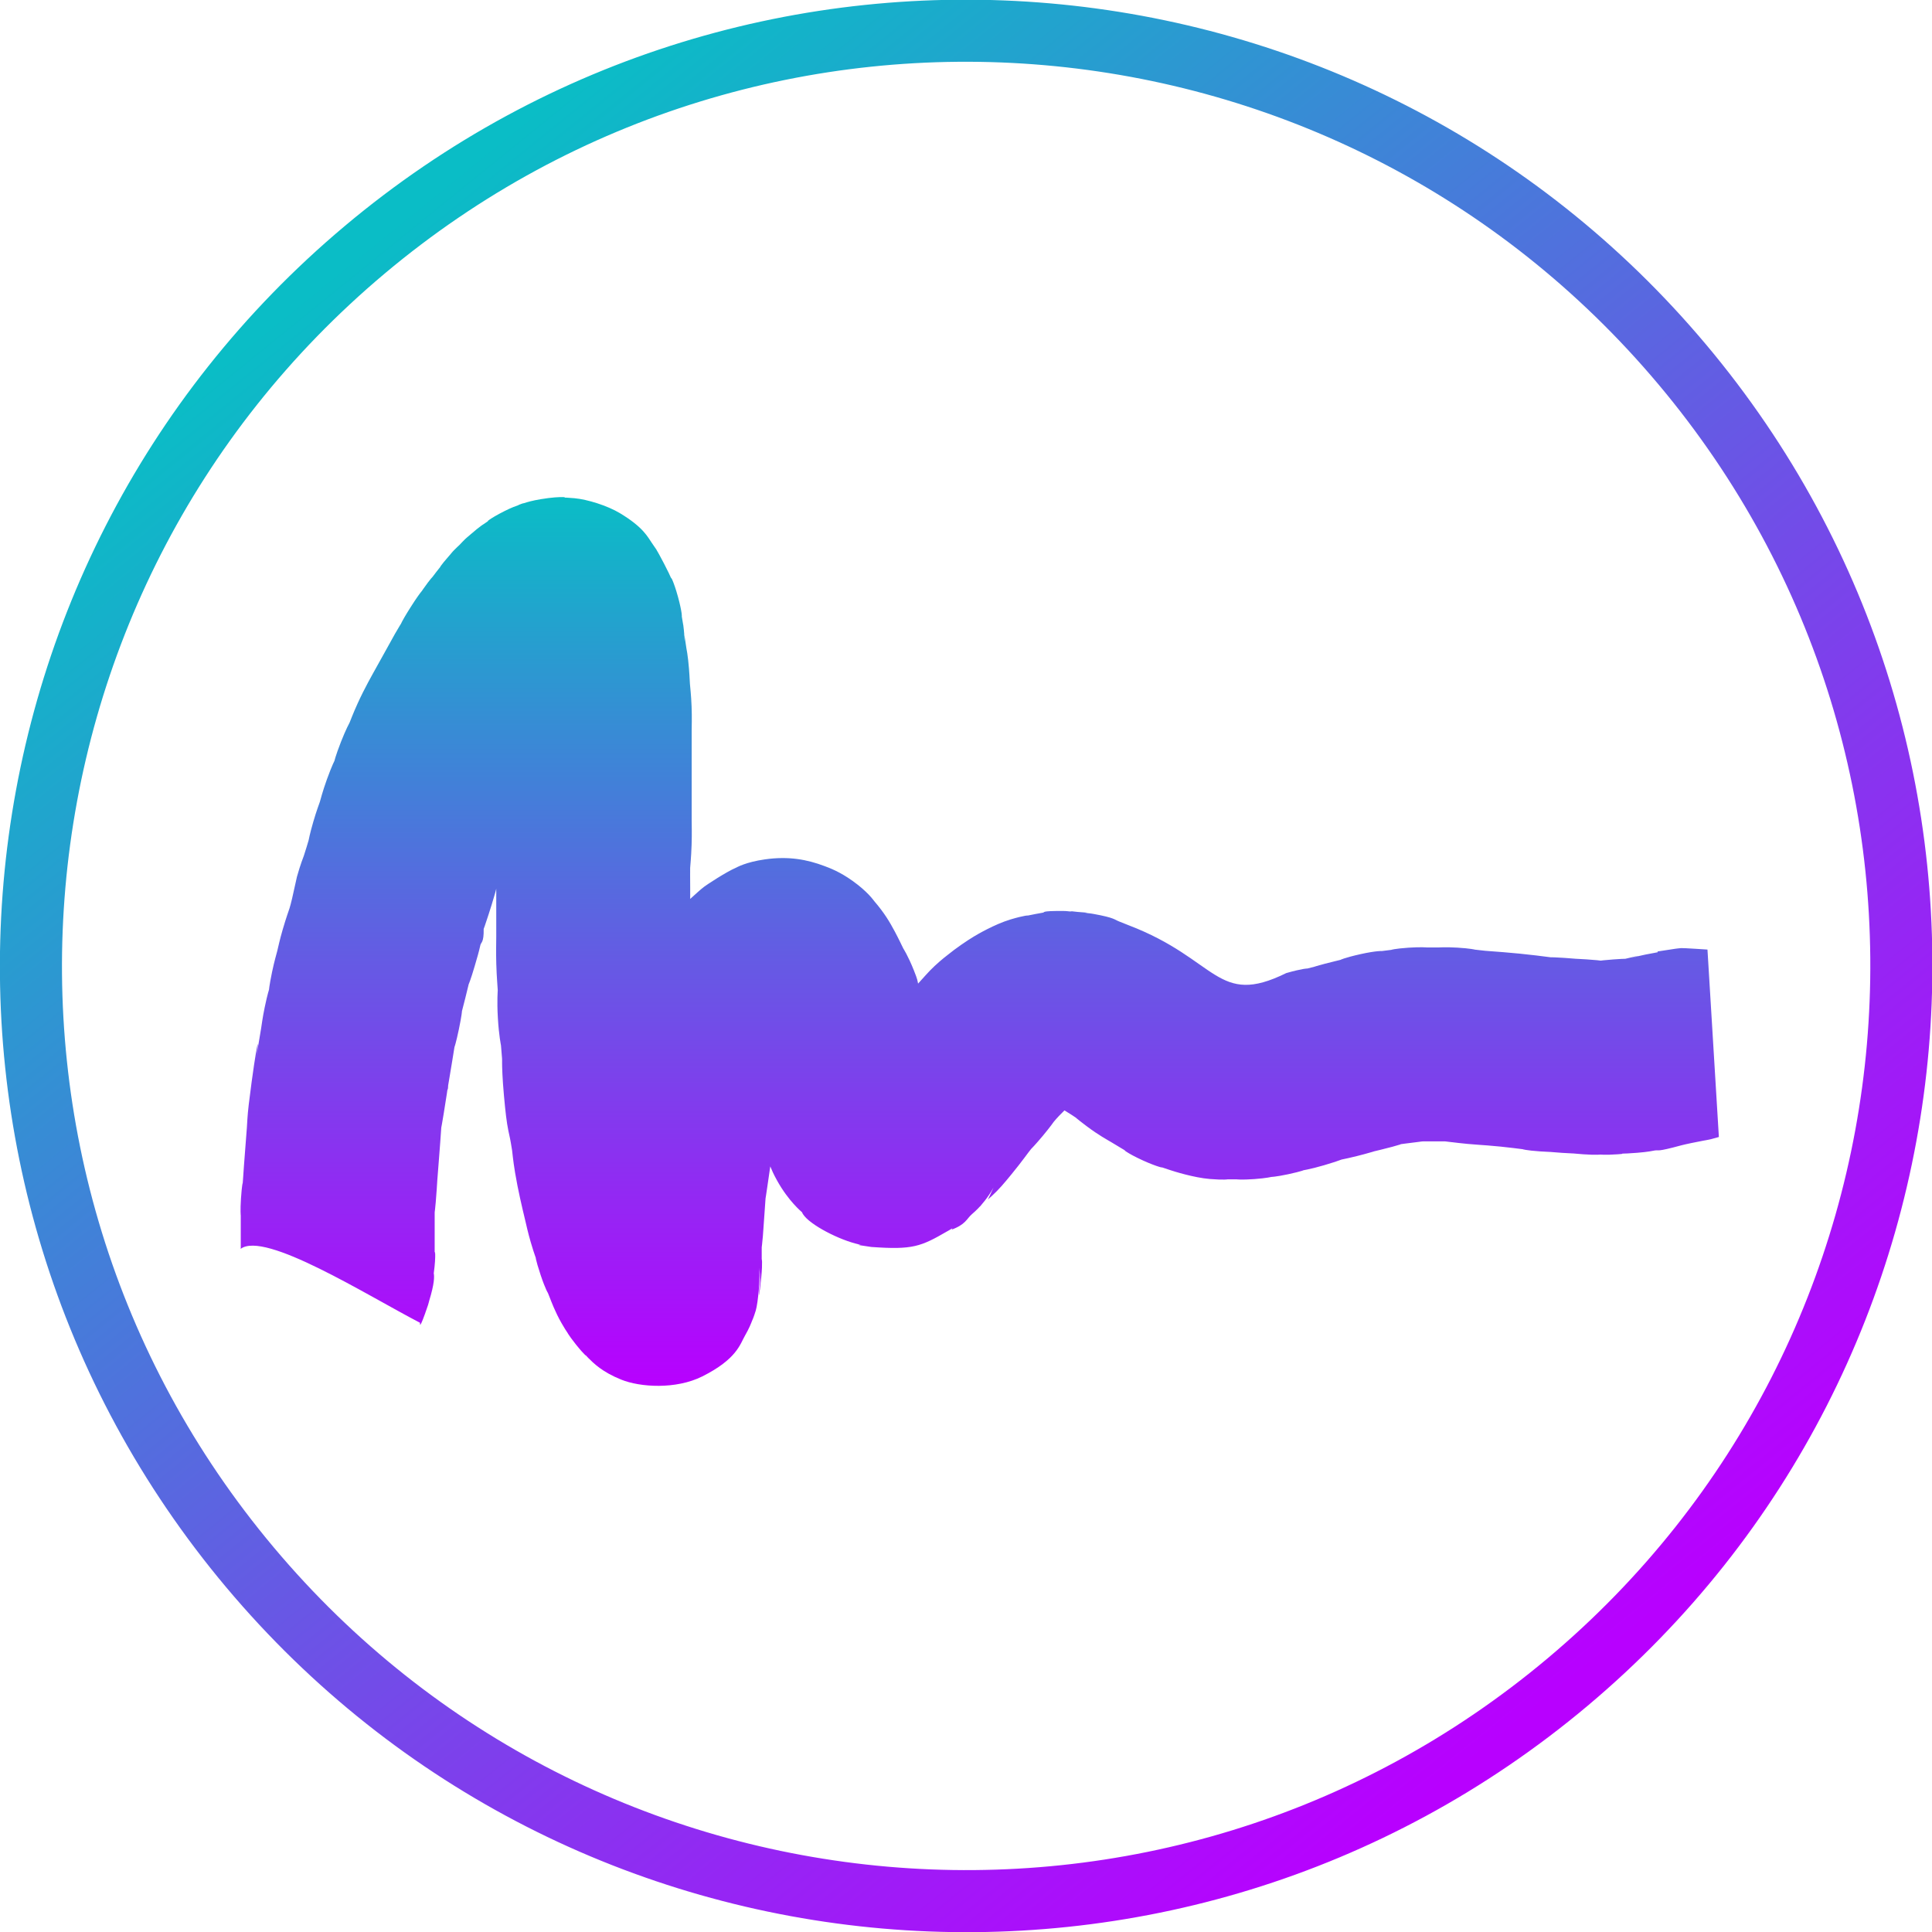
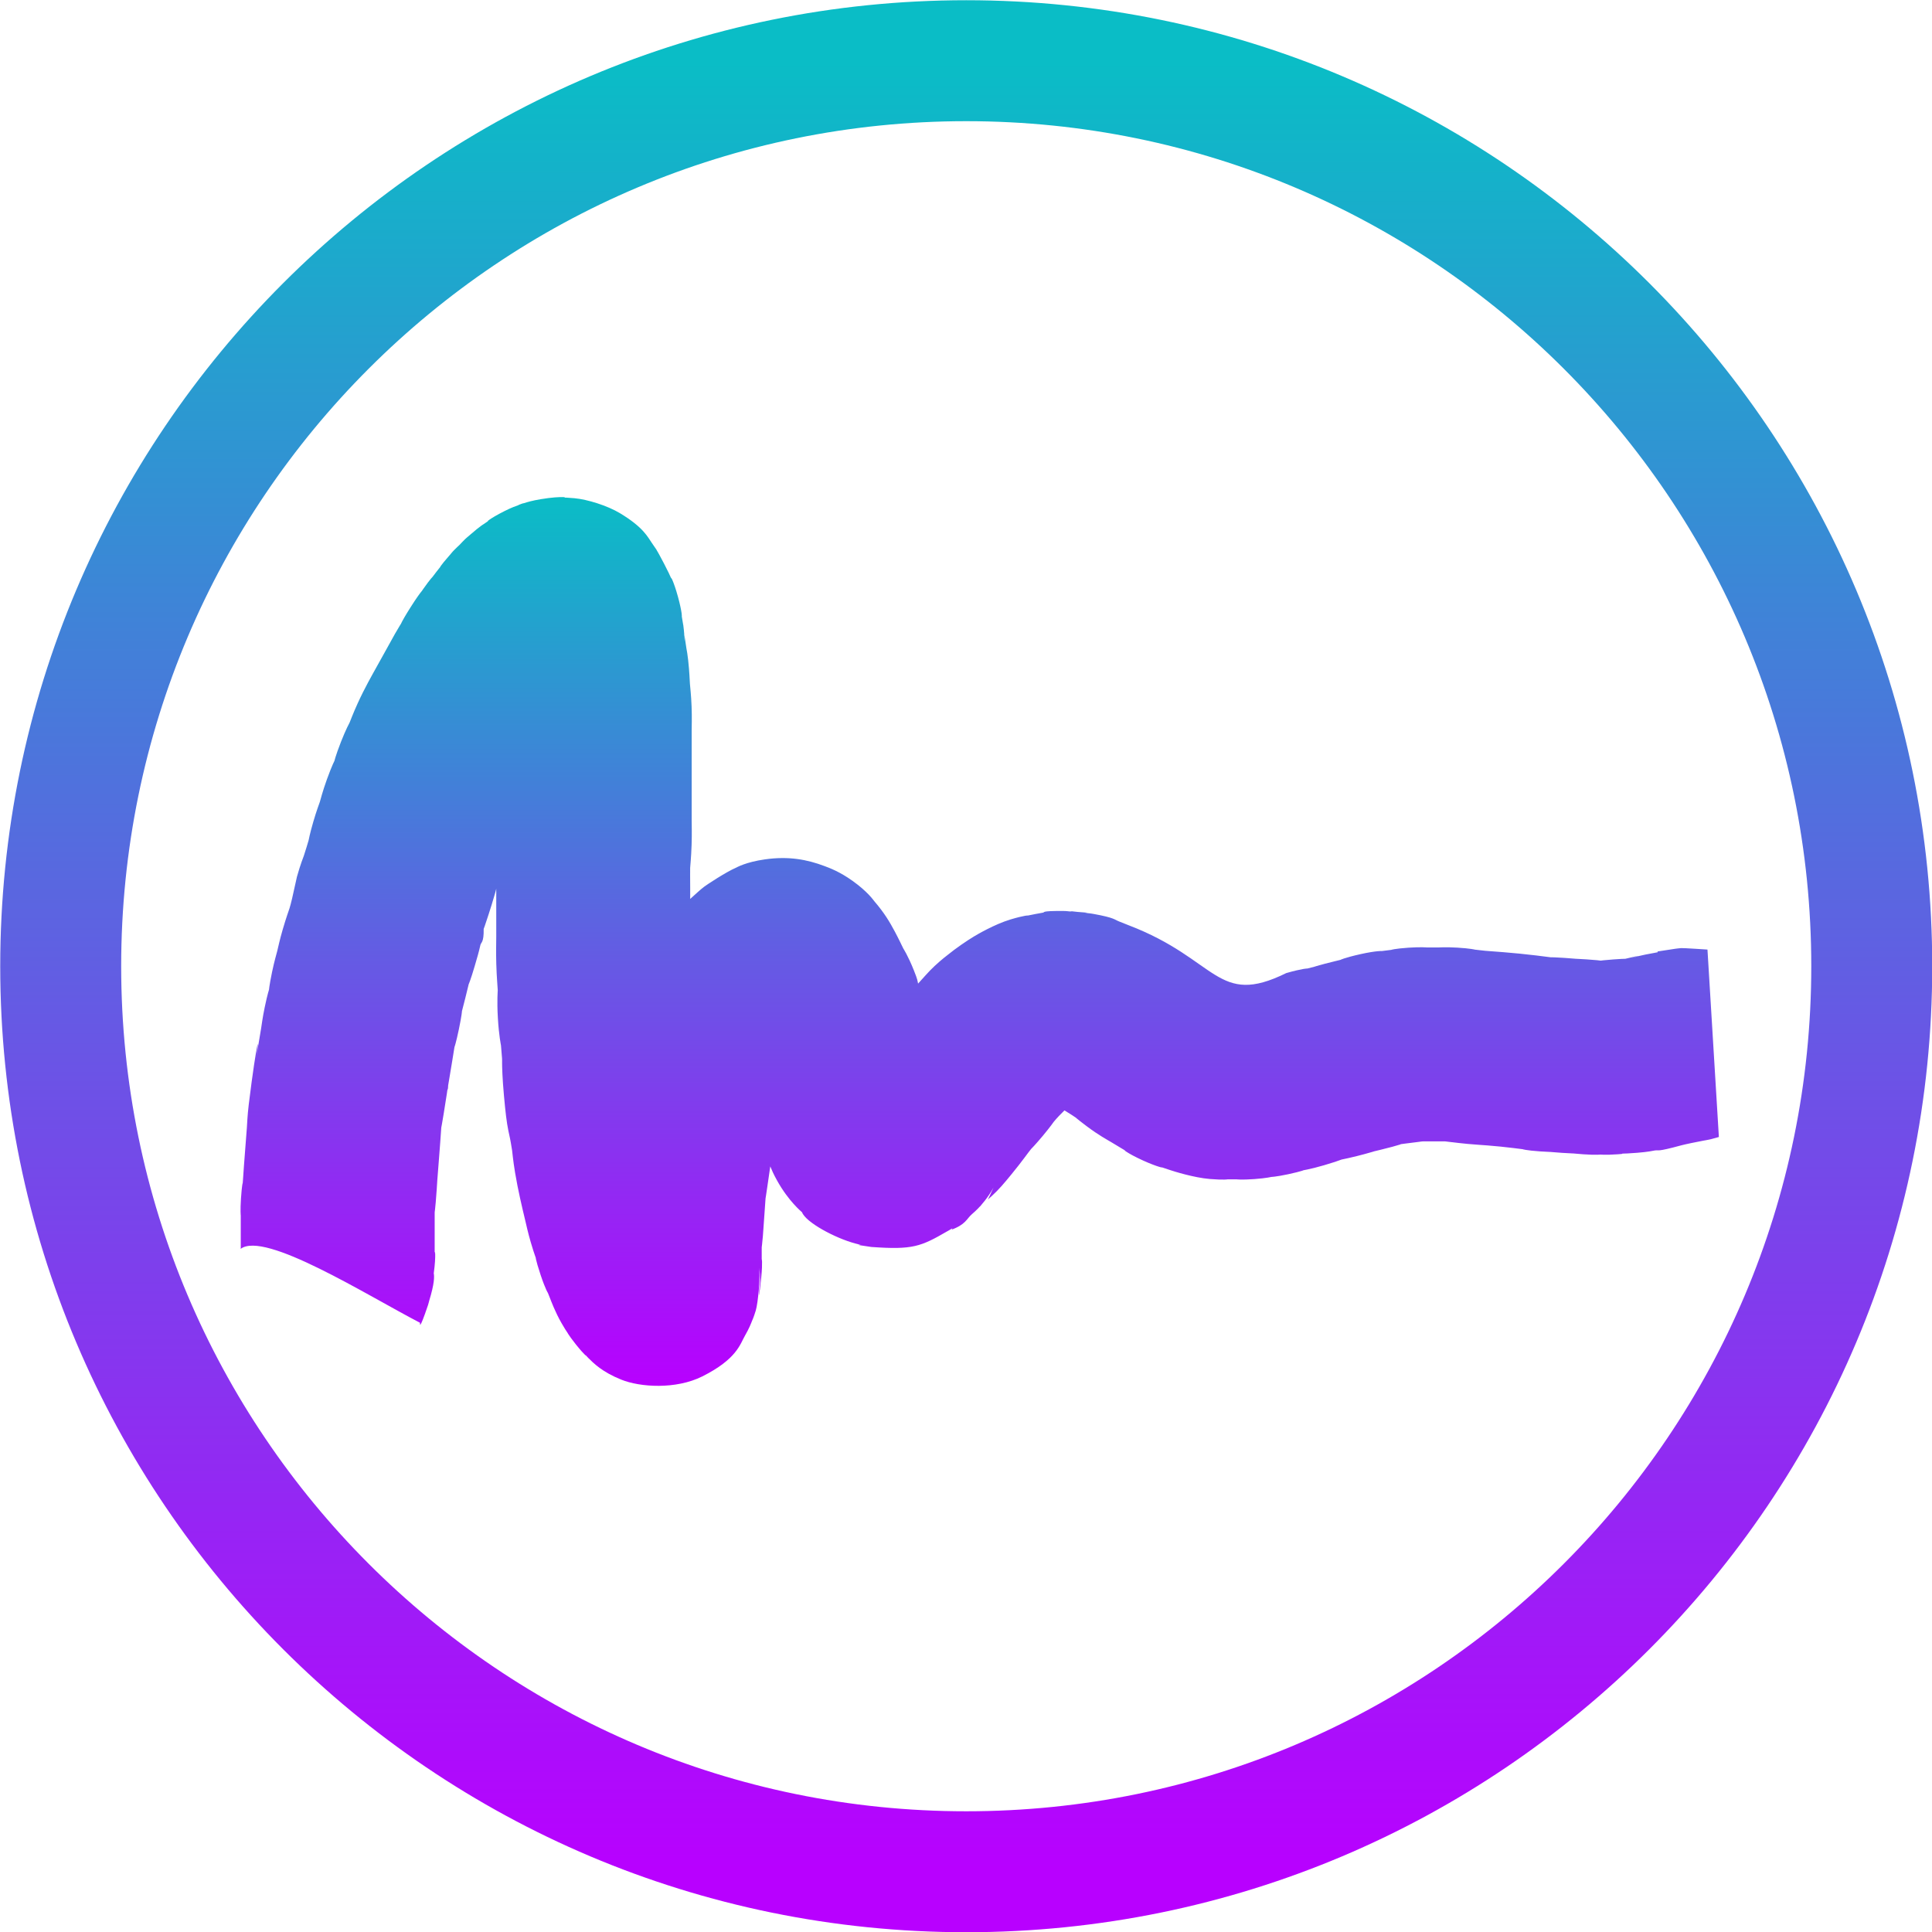
<svg xmlns="http://www.w3.org/2000/svg" width="16" height="16" viewBox="0 0 4.233 4.233" version="1.1" id="svg17115">
  <defs>
    <style id="current-color-scheme" type="text/css">
-    .ColorScheme-Text { color: #0abdc6; } .ColorScheme-Highlight { color:#5294e2; }
-   </style>
+          .ColorScheme-Text { color: #0abdc6; } .ColorScheme-Highlight { color:#5294e2; }
+       </style>
    <linearGradient id="arrongin" x1="0%" x2="0%" y1="0%" y2="100%">
      <stop offset="0%" style="stop-color:#dd9b44; stop-opacity:1" />
      <stop offset="100%" style="stop-color:#ad6c16; stop-opacity:1" />
    </linearGradient>
    <linearGradient id="aurora" x1="0%" x2="0%" y1="0%" y2="100%">
      <stop offset="0%" style="stop-color:#09D4DF; stop-opacity:1" />
      <stop offset="100%" style="stop-color:#9269F4; stop-opacity:1" />
    </linearGradient>
    <linearGradient id="cyberneon" x1="0%" x2="0%" y1="0%" y2="100%">
      <stop offset="0" style="stop-color:#0abdc6; stop-opacity:1" />
      <stop offset="1" style="stop-color:#ea00d9; stop-opacity:1" />
    </linearGradient>
    <linearGradient id="fitdance" x1="0%" x2="0%" y1="0%" y2="100%">
      <stop offset="0%" style="stop-color:#1AD6AB; stop-opacity:1" />
      <stop offset="100%" style="stop-color:#329DB6; stop-opacity:1" />
    </linearGradient>
    <linearGradient id="oomox" x1="0%" x2="0%" y1="0%" y2="100%">
      <stop offset="0%" style="stop-color:#0abdc6; stop-opacity:1" />
      <stop offset="100%" style="stop-color:#b800ff; stop-opacity:1" />
    </linearGradient>
    <linearGradient id="rainblue" x1="0%" x2="0%" y1="0%" y2="100%">
      <stop offset="0%" style="stop-color:#00F260; stop-opacity:1" />
      <stop offset="100%" style="stop-color:#0575E6; stop-opacity:1" />
    </linearGradient>
    <linearGradient id="sunrise" x1="0%" x2="0%" y1="0%" y2="100%">
      <stop offset="0%" style="stop-color: #FF8501; stop-opacity:1" />
      <stop offset="100%" style="stop-color: #FFCB01; stop-opacity:1" />
    </linearGradient>
    <linearGradient id="telinkrin" x1="0%" x2="0%" y1="0%" y2="100%">
      <stop offset="0%" style="stop-color: #b2ced6; stop-opacity:1" />
      <stop offset="100%" style="stop-color: #6da5b7; stop-opacity:1" />
    </linearGradient>
    <linearGradient id="60spsycho" x1="0%" x2="0%" y1="0%" y2="100%">
      <stop offset="0%" style="stop-color: #df5940; stop-opacity:1" />
      <stop offset="25%" style="stop-color: #d8d15f; stop-opacity:1" />
      <stop offset="50%" style="stop-color: #e9882a; stop-opacity:1" />
      <stop offset="100%" style="stop-color: #279362; stop-opacity:1" />
    </linearGradient>
    <linearGradient id="90ssummer" x1="0%" x2="0%" y1="0%" y2="100%">
      <stop offset="0%" style="stop-color: #f618c7; stop-opacity:1" />
      <stop offset="20%" style="stop-color: #94ffab; stop-opacity:1" />
      <stop offset="50%" style="stop-color: #fbfd54; stop-opacity:1" />
      <stop offset="100%" style="stop-color: #0f83ae; stop-opacity:1" />
    </linearGradient>
  </defs>
-   <circle transform="rotate(-40.02321)" r="2.049" cy="2.982" cx="0.26" id="path17689" class="ColorScheme-Text" style="display:inline;opacity:1;fill:none;fill-opacity:1;stroke:url(#oomox);stroke-width:0.136;stroke-linecap:round;stroke-miterlimit:4;stroke-dasharray:none" />
  <path style="font-style:normal;font-variant:normal;font-weight:normal;font-stretch:normal;font-size:medium;line-height:normal;font-family:sans-serif;font-variant-ligatures:normal;font-variant-position:normal;font-variant-caps:normal;font-variant-numeric:normal;font-variant-alternates:normal;font-feature-settings:normal;text-indent:0;text-align:start;text-decoration:none;text-decoration-line:none;text-decoration-style:solid;text-decoration-color:#000000;letter-spacing:normal;word-spacing:normal;text-transform:none;writing-mode:lr-tb;direction:ltr;text-orientation:mixed;dominant-baseline:auto;baseline-shift:baseline;text-anchor:start;white-space:normal;shape-padding:0;clip-rule:nonzero;display:inline;overflow:visible;visibility:visible;opacity:1;isolation:auto;mix-blend-mode:normal;color-interpolation:sRGB;color-interpolation-filters:linearRGB;solid-color:#000000;solid-opacity:1;vector-effect:none;fill:url(#oomox);fill-rule:nonzero;stroke:none;stroke-width:18.773;stroke-linecap:butt;stroke-linejoin:miter;stroke-miterlimit:4;stroke-dasharray:none;stroke-dashoffset:0;stroke-opacity:1;color-rendering:auto;image-rendering:auto;shape-rendering:auto;text-rendering:auto;enable-background:accumulate" id="path4535-3" class="ColorScheme-Text" d="m 78.57,115.012 c -0.332,-0.013 -1.046,0.018 -2.131,0.199 -0.846,0.141 -1.278,0.274 -1.631,0.387 -0.027,-7.5e-4 -0.077,0.011 -0.193,0.047 -0.241,0.083 -0.376,0.134 -0.307,0.131 -0.325,0.114 -0.692,0.242 -1.371,0.582 -1.54,0.77 -1.938,1.203 -1.434,0.867 0.025,-0.017 -0.206,0.122 -0.672,0.455 0.232,-0.166 -0.306,0.163 -1.15,0.906 -0.004,-0.005 -0.073,0.063 -0.125,0.107 -0.178,0.161 -0.262,0.202 -0.473,0.412 -0.305,0.305 -0.266,0.28 -0.484,0.504 -0.224,0.219 -0.199,0.179 -0.504,0.484 -0.271,0.271 -0.301,0.345 -0.492,0.557 -0.02,0.025 -0.072,0.077 -0.074,0.084 -0.783,0.881 -1.051,1.341 -0.631,0.801 -0.027,0.035 -0.222,0.265 -0.564,0.705 -0.346,0.445 -0.479,0.638 -0.422,0.564 v 0.002 c 0.166,-0.214 -0.165,0.113 -0.846,1.086 -0.904,1.292 -0.999,1.527 -0.42,0.701 0.656,-0.94 0.295,-0.662 -0.799,1.057 -1.076,1.691 -1.183,2.136 -0.611,1.156 0.321,-0.55 0.16,-0.338 -0.453,0.658 -0.39,0.633 -0.624,1.079 -0.752,1.307 -0.27,0.48 -0.511,0.921 -0.73,1.316 -0.223,0.401 -0.467,0.835 -0.727,1.307 -0.458,0.832 -1.173,2.062 -1.875,3.607 -0.458,1.007 -0.681,1.635 -0.77,1.838 -0.011,0.025 -0.35,0.626 -0.84,1.877 -0.535,1.368 -0.679,1.996 -0.613,1.82 0.051,-0.136 -0.256,0.445 -0.748,1.812 -0.44,1.223 -0.613,1.96 -0.676,2.156 -0.064,0.198 -0.314,0.828 -0.635,1.928 -0.348,1.194 -0.456,1.804 -0.453,1.793 -0.106,0.377 -0.264,0.879 -0.465,1.508 -0.043,0.134 -0.321,0.792 -0.666,2.025 -0.883,4.064 -0.573,2.369 -1.385,5.133 -0.299,1.026 -0.437,1.718 -0.52,2.047 -0.081,0.325 -0.288,1.003 -0.508,2.059 -0.271,1.301 -0.32,1.876 -0.283,1.697 0.033,-0.157 -0.153,0.398 -0.424,1.695 -0.219,1.054 -0.299,1.749 -0.352,2.066 -0.094,0.566 -0.189,1.13 -0.283,1.695 -0.181,1.087 -0.26,1.561 -0.289,1.732 0,0.01 -0.004,0.014 -0.004,0.021 0,0.004 -0.004,0.017 -0.004,0.019 -0.004,0.013 -0.006,0.031 -0.008,0.041 0,0.005 0.001,0.006 -0.004,0.027 0,0.005 -0.01,0.064 -0.01,0.065 0,0.002 0.006,0.019 0.006,0.018 0,0.006 -0.009,0.061 -0.01,0.068 0.605,-3.687 0.206,-2.823 -0.588,3.662 -0.137,1.14 -0.155,1.89 -0.182,2.236 -0.047,0.612 -0.094,1.223 -0.141,1.836 -0.046,0.595 -0.095,1.217 -0.143,1.865 -0.06,0.812 -0.092,1.421 -0.129,1.822 0.037,-0.404 -0.073,0.045 -0.16,1.359 -0.076,1.154 -0.02,1.693 -0.02,1.609 v 3.182 c -0.008,0.049 -0.006,0.028 -0.014,0.078 2.321,-1.769 12.157,4.447 17.371,7.156 0.004,-0.005 -0.152,1.03 0.773,-1.721 0.056,-0.167 0.067,-0.26 0.113,-0.412 0.004,-0.003 0.003,-0.011 0.006,-0.023 0.499,-1.638 0.5,-2.306 0.436,-2.637 0.251,-1.839 0.088,-2.488 0.088,-1.807 v -0.564 -3.252 c 0,-0.739 0.011,-0.853 -0.021,-0.367 0,0 0,-0.002 0,-0.002 -0.036,0.551 0.02,0.257 0.125,-0.9 0.083,-0.916 0.115,-1.629 0.152,-2.135 0.043,-0.577 0.092,-1.18 0.141,-1.811 0.047,-0.612 0.094,-1.225 0.141,-1.838 0.068,-0.878 0.092,-1.358 0.102,-1.438 v -0.002 c -0.005,0.039 0.084,-0.402 0.232,-1.33 0.186,-1.165 0.266,-1.668 0.314,-1.99 0.008,-0.052 0.019,-0.137 0.029,-0.211 0.004,-0.023 0.013,-0.085 0.018,-0.111 0.012,-0.047 0.058,0.025 0.072,-0.434 0.044,-0.265 0.047,-0.274 0.123,-0.729 0.094,-0.566 0.187,-1.13 0.281,-1.695 0.135,-0.813 0.199,-1.255 0.213,-1.324 -0.032,0.156 0.154,-0.4 0.424,-1.697 0.271,-1.3 0.32,-1.874 0.283,-1.695 0.018,-0.086 0.14,-0.528 0.342,-1.334 0.2,-0.801 0.301,-1.251 0.328,-1.344 -0.033,0.112 0.2,-0.441 0.566,-1.697 0.27,-0.926 0.39,-1.313 0.561,-2.068 0.065,-0.289 0.342,-0.219 0.318,-1.574 -0.021,0.077 0.145,-0.36 0.463,-1.354 0.189,-0.592 0.424,-1.311 0.664,-2.168 0.072,-0.256 0.039,-0.166 0.09,-0.361 v 2.354 2.262 c 0,0.622 -0.03,1.514 0.004,2.672 0.039,1.352 0.131,2.199 0.141,2.543 0.004,0.075 -0.089,0.974 0.012,2.686 0.102,1.731 0.297,2.607 0.301,2.652 0.131,1.526 0.108,1.26 0.107,1.656 0,0.395 0.025,1.499 0.18,3.197 0.15,1.646 0.259,2.576 0.426,3.395 0.166,0.818 0.146,0.567 0.363,1.916 0.027,0.164 0.079,0.893 0.291,2.168 0.281,1.687 0.683,3.371 0.979,4.604 0.107,0.445 0.258,1.166 0.541,2.135 0.353,1.21 0.592,1.785 0.586,1.766 -0.193,-0.643 -0.149,-0.152 0.369,1.402 0.462,1.384 0.775,1.895 0.664,1.629 v 0.002 c 0.029,0.069 0.105,0.263 0.232,0.582 0.112,0.28 0.485,1.317 1.129,2.443 0.511,0.894 0.768,1.19 0.623,0.973 -0.206,-0.309 -0.021,0.104 0.762,1.082 0.867,1.084 1.131,1.226 0.893,0.967 0.12,0.133 0.122,0.161 0.293,0.33 0.545,0.537 1.347,1.36 3.195,2.107 1.848,0.748 5.306,0.966 7.854,-0.307 3.333,-1.666 3.664,-3.128 4.113,-3.908 0.449,-0.779 0.617,-1.249 0.688,-1.426 v -0.002 c 0.082,-0.206 0.151,-0.308 0.375,-1.031 0.224,-0.723 0.478,-3.404 0.309,-4.428 -0.169,-1.023 0.064,0.284 0.096,0.93 0.032,0.645 -0.011,0.983 -0.023,1.092 -0.156,1.406 -0.045,1.166 0.152,-0.811 v -0.002 -0.002 c 0.146,-1.466 0.045,-2.018 0.045,-1.635 v -0.99 c 0,-0.74 0.011,-0.856 -0.021,-0.367 0,0 0,-0.002 0,-0.002 -0.036,0.553 0.018,0.258 0.123,-0.9 l 0.01,-0.098 0.008,-0.098 c -0.081,1.157 0.003,-0.048 0.01,-0.156 0.008,-0.108 0.02,-0.264 0.033,-0.449 0.027,-0.371 0.06,-0.865 0.096,-1.359 0.068,-0.951 0.115,-1.633 0.119,-1.689 -0.051,0.5 0.297,-1.958 0.451,-3.002 0.133,0.328 0.296,0.717 0.66,1.373 1.111,2 2.366,3.02 2.414,3.068 0.364,0.976 3.196,2.499 5.15,3.021 0.193,0.052 0.358,0.093 0.514,0.131 0.156,0.038 -1.07,-0.096 1.055,0.209 h 0.004 0.004 c 3.999,0.285 4.765,-0.032 7.357,-1.533 -1.83,0.399 -1.748,0.539 0.01,-0.004 0.176,-0.101 0.324,-0.186 0.457,-0.27 -0.02,0.051 -7e-5,0.077 -0.115,0.146 1.431,-0.524 1.476,-1.053 2.02,-1.523 0.382,-0.33 0.756,-0.68 1.254,-1.316 0.24,-0.306 0.518,-0.696 0.826,-1.254 -0.186,0.393 -0.426,0.951 -0.553,1.162 0.104,-0.089 0.11,-0.088 0.352,-0.309 0.763,-0.696 1.279,-1.331 1.91,-2.098 1.039,-1.261 1.639,-2.136 1.945,-2.504 -0.02,0.024 0.385,-0.376 1.131,-1.271 0.725,-0.871 1.038,-1.33 1.023,-1.312 v -0.002 c 0.353,-0.429 0.709,-0.792 1.061,-1.135 0.308,0.192 0.592,0.376 0.627,0.389 0.46,0.305 0.815,0.537 0.781,0.512 -0.584,-0.428 -0.351,-0.191 0.766,0.646 1.145,0.858 1.96,1.291 2.357,1.529 0.236,0.142 0.47,0.283 0.705,0.424 0.235,0.141 0.471,0.282 0.707,0.424 -0.374,-0.225 0.107,0.218 1.65,0.92 1.464,0.665 2.104,0.755 1.766,0.643 0.283,0.094 0.564,0.189 0.846,0.283 0.363,0.121 2.296,0.741 3.885,0.873 h 0.004 0.004 c 1.309,0.108 1.854,0.031 1.621,0.031 h 0.99 c -0.119,0 0.439,0.065 1.662,-0.023 1.205,-0.087 1.75,-0.226 1.643,-0.211 -0.099,0.014 0.457,-0.005 1.629,-0.256 1.36,-0.291 1.777,-0.473 1.299,-0.354 0.043,-0.011 0.793,-0.112 2.189,-0.52 1.732,-0.505 2.212,-0.753 1.504,-0.551 -0.639,0.182 -0.352,0.125 0.871,-0.146 0.606,-0.135 1.108,-0.267 1.514,-0.375 0.672,-0.179 0.988,-0.283 0.959,-0.275 0.285,-0.075 0.884,-0.202 1.777,-0.445 0.924,-0.252 0.844,-0.25 0.742,-0.24 0.128,-0.018 0.193,-0.029 0.496,-0.066 0.327,-0.041 0.729,-0.089 1.207,-0.152 0.913,-0.122 1.038,-0.124 0.373,-0.08 -0.457,0.031 -0.291,0.021 0.504,0.021 h 1.131 c 0.79,0 1.03,0.003 0.723,-0.016 -0.49,-0.029 -0.295,-0.009 0.582,0.094 v -0.002 c 0.38,0.045 0.885,0.11 1.52,0.168 0.824,0.075 1.46,0.109 1.906,0.146 1.073,0.089 1.483,0.131 2.51,0.252 0.338,0.04 0.667,0.08 0.986,0.123 -0.252,-0.034 0.277,0.114 1.604,0.203 1.626,0.109 2.005,0.059 1.131,0 -1.069,-0.071 -0.745,0.025 0.99,0.141 1.626,0.109 2.005,0.059 1.131,0 -1.043,-0.07 -0.723,0.019 0.939,0.139 1.224,0.088 1.781,0.023 1.662,0.023 -0.119,0 0.44,0.064 1.662,-0.023 0.743,-0.053 0.281,-0.035 0.48,-0.066 0.176,10e-4 0.602,-0.016 1.408,-0.078 1.073,-0.083 1.634,-0.213 1.693,-0.223 0.48,-0.074 0.106,0.175 2.596,-0.504 0.356,-0.097 1.573,-0.348 2.072,-0.438 0.125,-0.022 0.184,-0.033 0.283,-0.051 0.025,-0.004 -0.001,0.002 0.186,-0.035 0.047,-0.009 0.085,-0.014 0.305,-0.064 0.11,-0.025 0.777,-0.215 0.777,-0.215 0,-4e-5 -1.103,-18.146 -1.104,-18.146 -4e-5,-2e-5 -2.352,-0.157 -2.551,-0.141 -0.199,0.016 -0.273,0.028 -0.336,0.035 -0.126,0.015 -0.165,0.02 -0.201,0.025 -0.286,0.04 -0.184,0.028 -0.232,0.035 -0.194,0.03 -0.627,0.099 -1.514,0.232 l 0.012,0.076 c -0.748,0.14 -1.481,0.257 -2.637,0.572 1.899,-0.518 -0.431,0.045 -0.492,0.059 -0.237,0.007 -0.493,0.012 -1.148,0.062 -1.586,0.122 -1.893,0.207 -0.936,0.139 h -0.006 -0.004 c 0.566,-0.041 0.464,-0.023 -0.314,-0.023 -0.779,0 -0.883,-0.017 -0.316,0.023 h -0.004 -0.004 c 1.016,0.073 0.67,-0.031 -1.033,-0.145 -1.626,-0.109 -2.003,-0.059 -1.129,0 1.067,0.071 0.744,-0.025 -0.99,-0.141 -1.626,-0.109 -2.005,-0.059 -1.131,0 0.665,0.044 0.539,0.042 -0.373,-0.08 -0.433,-0.058 -0.857,-0.111 -1.273,-0.16 -1.153,-0.136 -1.965,-0.216 -3.145,-0.314 -0.778,-0.065 -1.367,-0.099 -1.766,-0.135 -0.215,-0.02 -0.558,-0.06 -1.025,-0.115 0.122,0.014 -0.432,-0.118 -1.678,-0.191 -1.152,-0.067 -1.762,-0.016 -1.82,-0.016 h -1.131 c 0.041,0 -0.546,-0.059 -1.756,0.021 -1.326,0.089 -1.855,0.237 -1.604,0.203 -0.275,0.037 -0.628,0.078 -1.055,0.131 0.208,-0.026 -0.481,-0.045 -2.002,0.293 -1.523,0.338 -2.117,0.605 -1.848,0.531 -0.231,0.063 -0.773,0.181 -1.615,0.402 -0.692,0.182 -1.029,0.293 -1.02,0.291 -0.345,0.092 -0.595,0.156 -0.748,0.189 0.285,-0.063 -0.393,-0.027 -1.955,0.42 -6.719,3.312 -6.606,-1.329 -15.273,-4.637 -0.052,-0.021 -0.45,-0.186 -0.906,-0.361 -0.456,-0.175 -0.421,-0.355 -2.453,-0.725 -0.494,-0.09 -0.506,-0.058 -0.867,-0.109 0.452,-0.009 0.218,-0.018 -0.701,-0.09 -0.672,-0.069 -0.844,-0.104 -0.551,-0.033 -0.401,-0.018 -0.416,-0.06 -0.975,-0.06 -2.093,0 -1.579,0.123 -1.844,0.168 -0.265,0.045 -0.481,0.085 -0.689,0.125 -0.418,0.08 -0.85,0.169 -0.863,0.172 0.341,-0.068 -0.207,-0.051 -1.562,0.355 -1.581,0.474 -3.317,1.511 -3.545,1.648 -0.706,0.424 -1.78,1.162 -2.527,1.773 -0.112,0.091 -0.571,0.425 -1.291,1.094 -0.588,0.546 -1.067,1.129 -1.594,1.697 -0.071,-0.303 -0.018,-0.307 -0.404,-1.273 -0.581,-1.453 -1.024,-2.118 -1.027,-2.125 -0.162,-0.323 -0.415,-0.877 -0.818,-1.633 -0.505,-0.946 -1.005,-1.797 -2.004,-2.963 v -0.002 c -0.093,-0.109 -0.641,-0.914 -2.094,-1.951 -1.236,-0.883 -2.2,-1.238 -2.723,-1.434 -1.649,-0.619 -3.429,-0.977 -5.758,-0.645 -1.862,0.266 -2.719,0.773 -2.793,0.805 -0.991,0.425 -2.837,1.654 -3.066,1.826 -0.391,0.293 -0.89,0.763 -1.375,1.199 v -1.039 c 0,-0.95 -0.015,-1.606 -0.004,-1.967 v -0.002 c 0.006,-0.177 0.098,-0.925 0.141,-2.25 0.036,-1.111 0.006,-1.92 0.006,-2.424 v -6.502 -2.119 c 0,-0.428 0.034,-1.204 -0.008,-2.326 -0.042,-1.128 -0.136,-1.854 -0.16,-2.184 -0.028,-0.382 -0.045,-1.16 -0.174,-2.322 -0.07,-0.631 -0.105,-0.757 -0.166,-1.115 -0.055,-0.326 -0.137,-0.909 -0.152,-1.014 -0.031,-0.218 -0.024,-0.17 -0.043,-0.307 0.006,0.099 -0.017,0.428 -0.029,0.678 0.004,-0.373 0.01,-0.75 0.01,-0.75 0,-3e-5 -0.009,-0.102 -0.016,-0.18 0,-0.006 -0.005,-0.026 -0.006,-0.031 0,0.001 -9.4e-5,0.006 0.004,0.008 -0.007,-0.087 -0.011,-0.152 -0.016,-0.193 -0.072,-0.676 -0.062,-0.469 -0.068,-0.51 -0.013,-0.082 -0.013,-0.087 -0.018,-0.113 -0.018,-0.104 -0.05,-0.298 -0.133,-0.795 0.057,0.341 0.062,-0.278 -0.346,-1.773 -0.441,-1.618 -0.791,-2.144 -0.623,-1.723 v -0.002 c -0.215,-0.538 -1.206,-2.453 -1.471,-2.85 v -0.002 c 0.185,0.277 -0.024,-0.075 -0.426,-0.635 -0.401,-0.56 -0.787,-1.513 -3.119,-2.912 -1.204,-0.722 -3.139,-1.325 -4.381,-1.439 -1.243,-0.115 -1.542,-0.041 -1.297,-0.041 0.444,0 0.494,-0.059 0.162,-0.072 z m 40.449,68.582 c -0.365,0.4 -0.288,0.291 -0.066,0.088 0.049,-0.044 0.062,-0.054 0.1,-0.088 -0.011,0.004 -0.022,-0.013 -0.033,0 z m -2.871,2.365 c -0.055,0.032 -0.218,0.074 -0.309,0.109 0.116,-0.037 0.207,-0.073 0.309,-0.109 z" transform="matrix(0.02263176,0,0,0.02263176,-0.5450624,-1.513724)" />
+   <circle style="display:inline;fill:none;stroke:url(#oomox);stroke-width:0.265;stroke-linecap:square;stroke-dasharray:none" id="path25" class="ColorScheme-Text" cx="2.117" cy="2.117" r="1.984" />
</svg>
